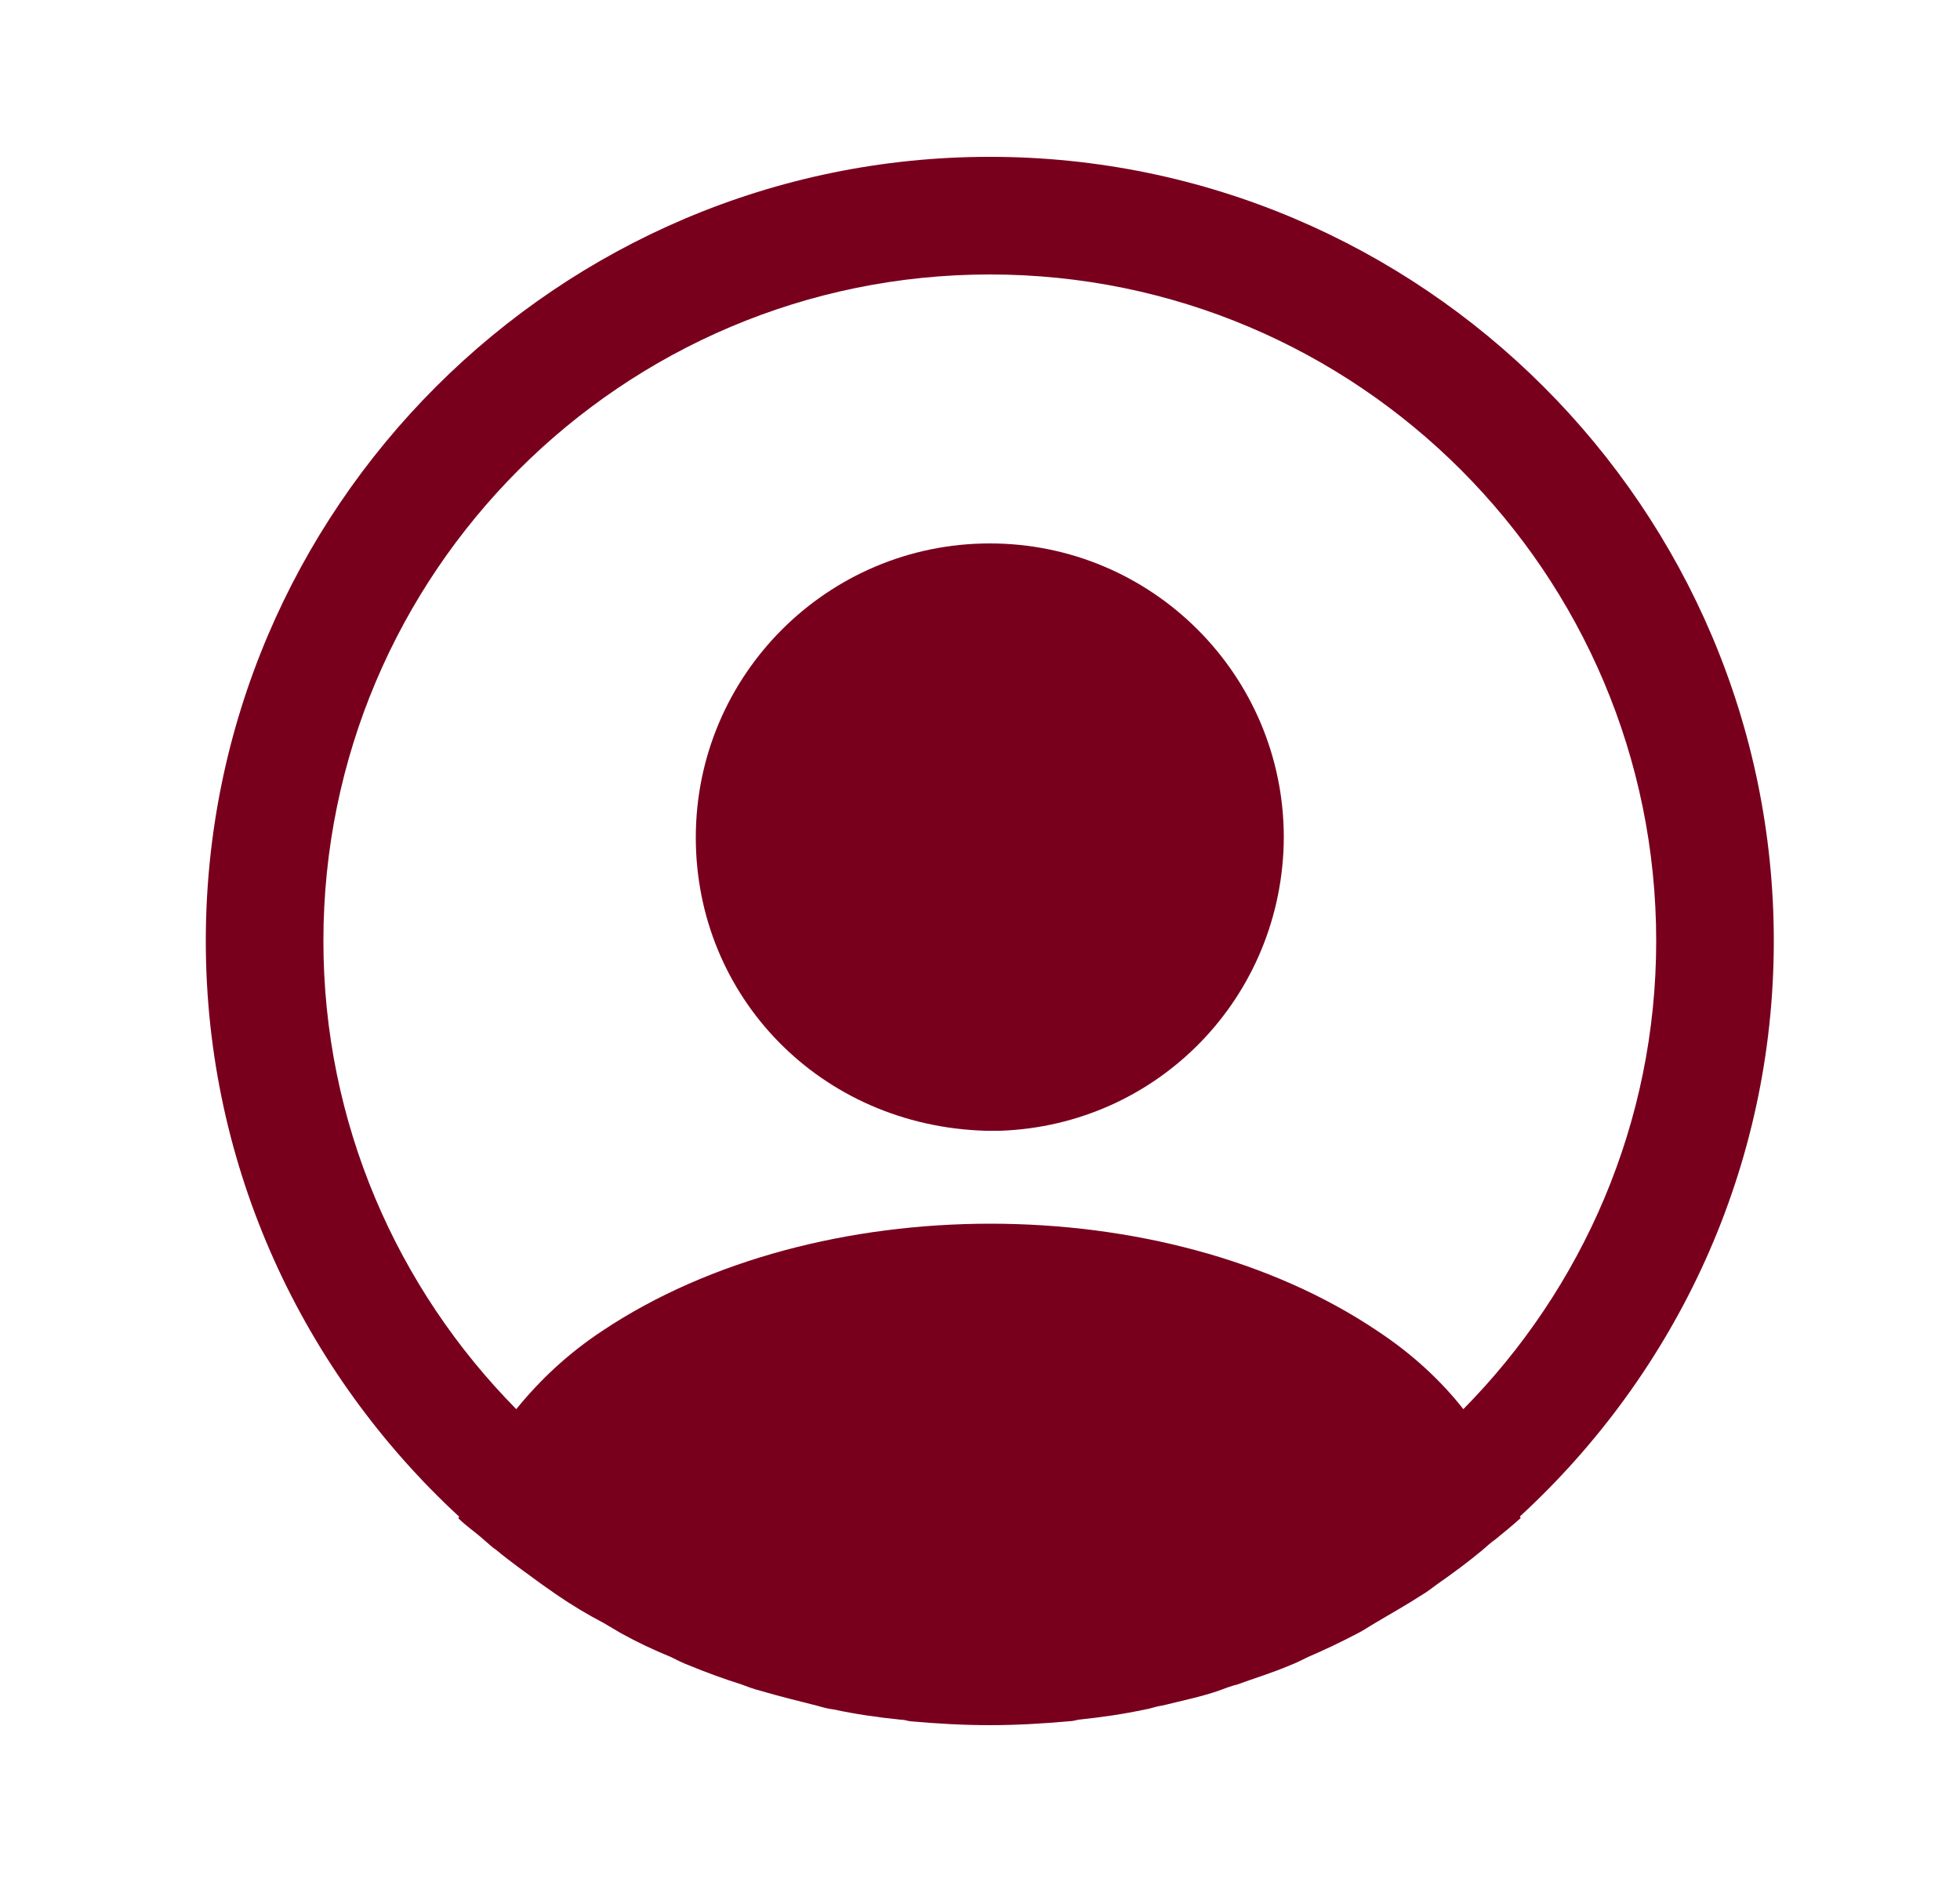
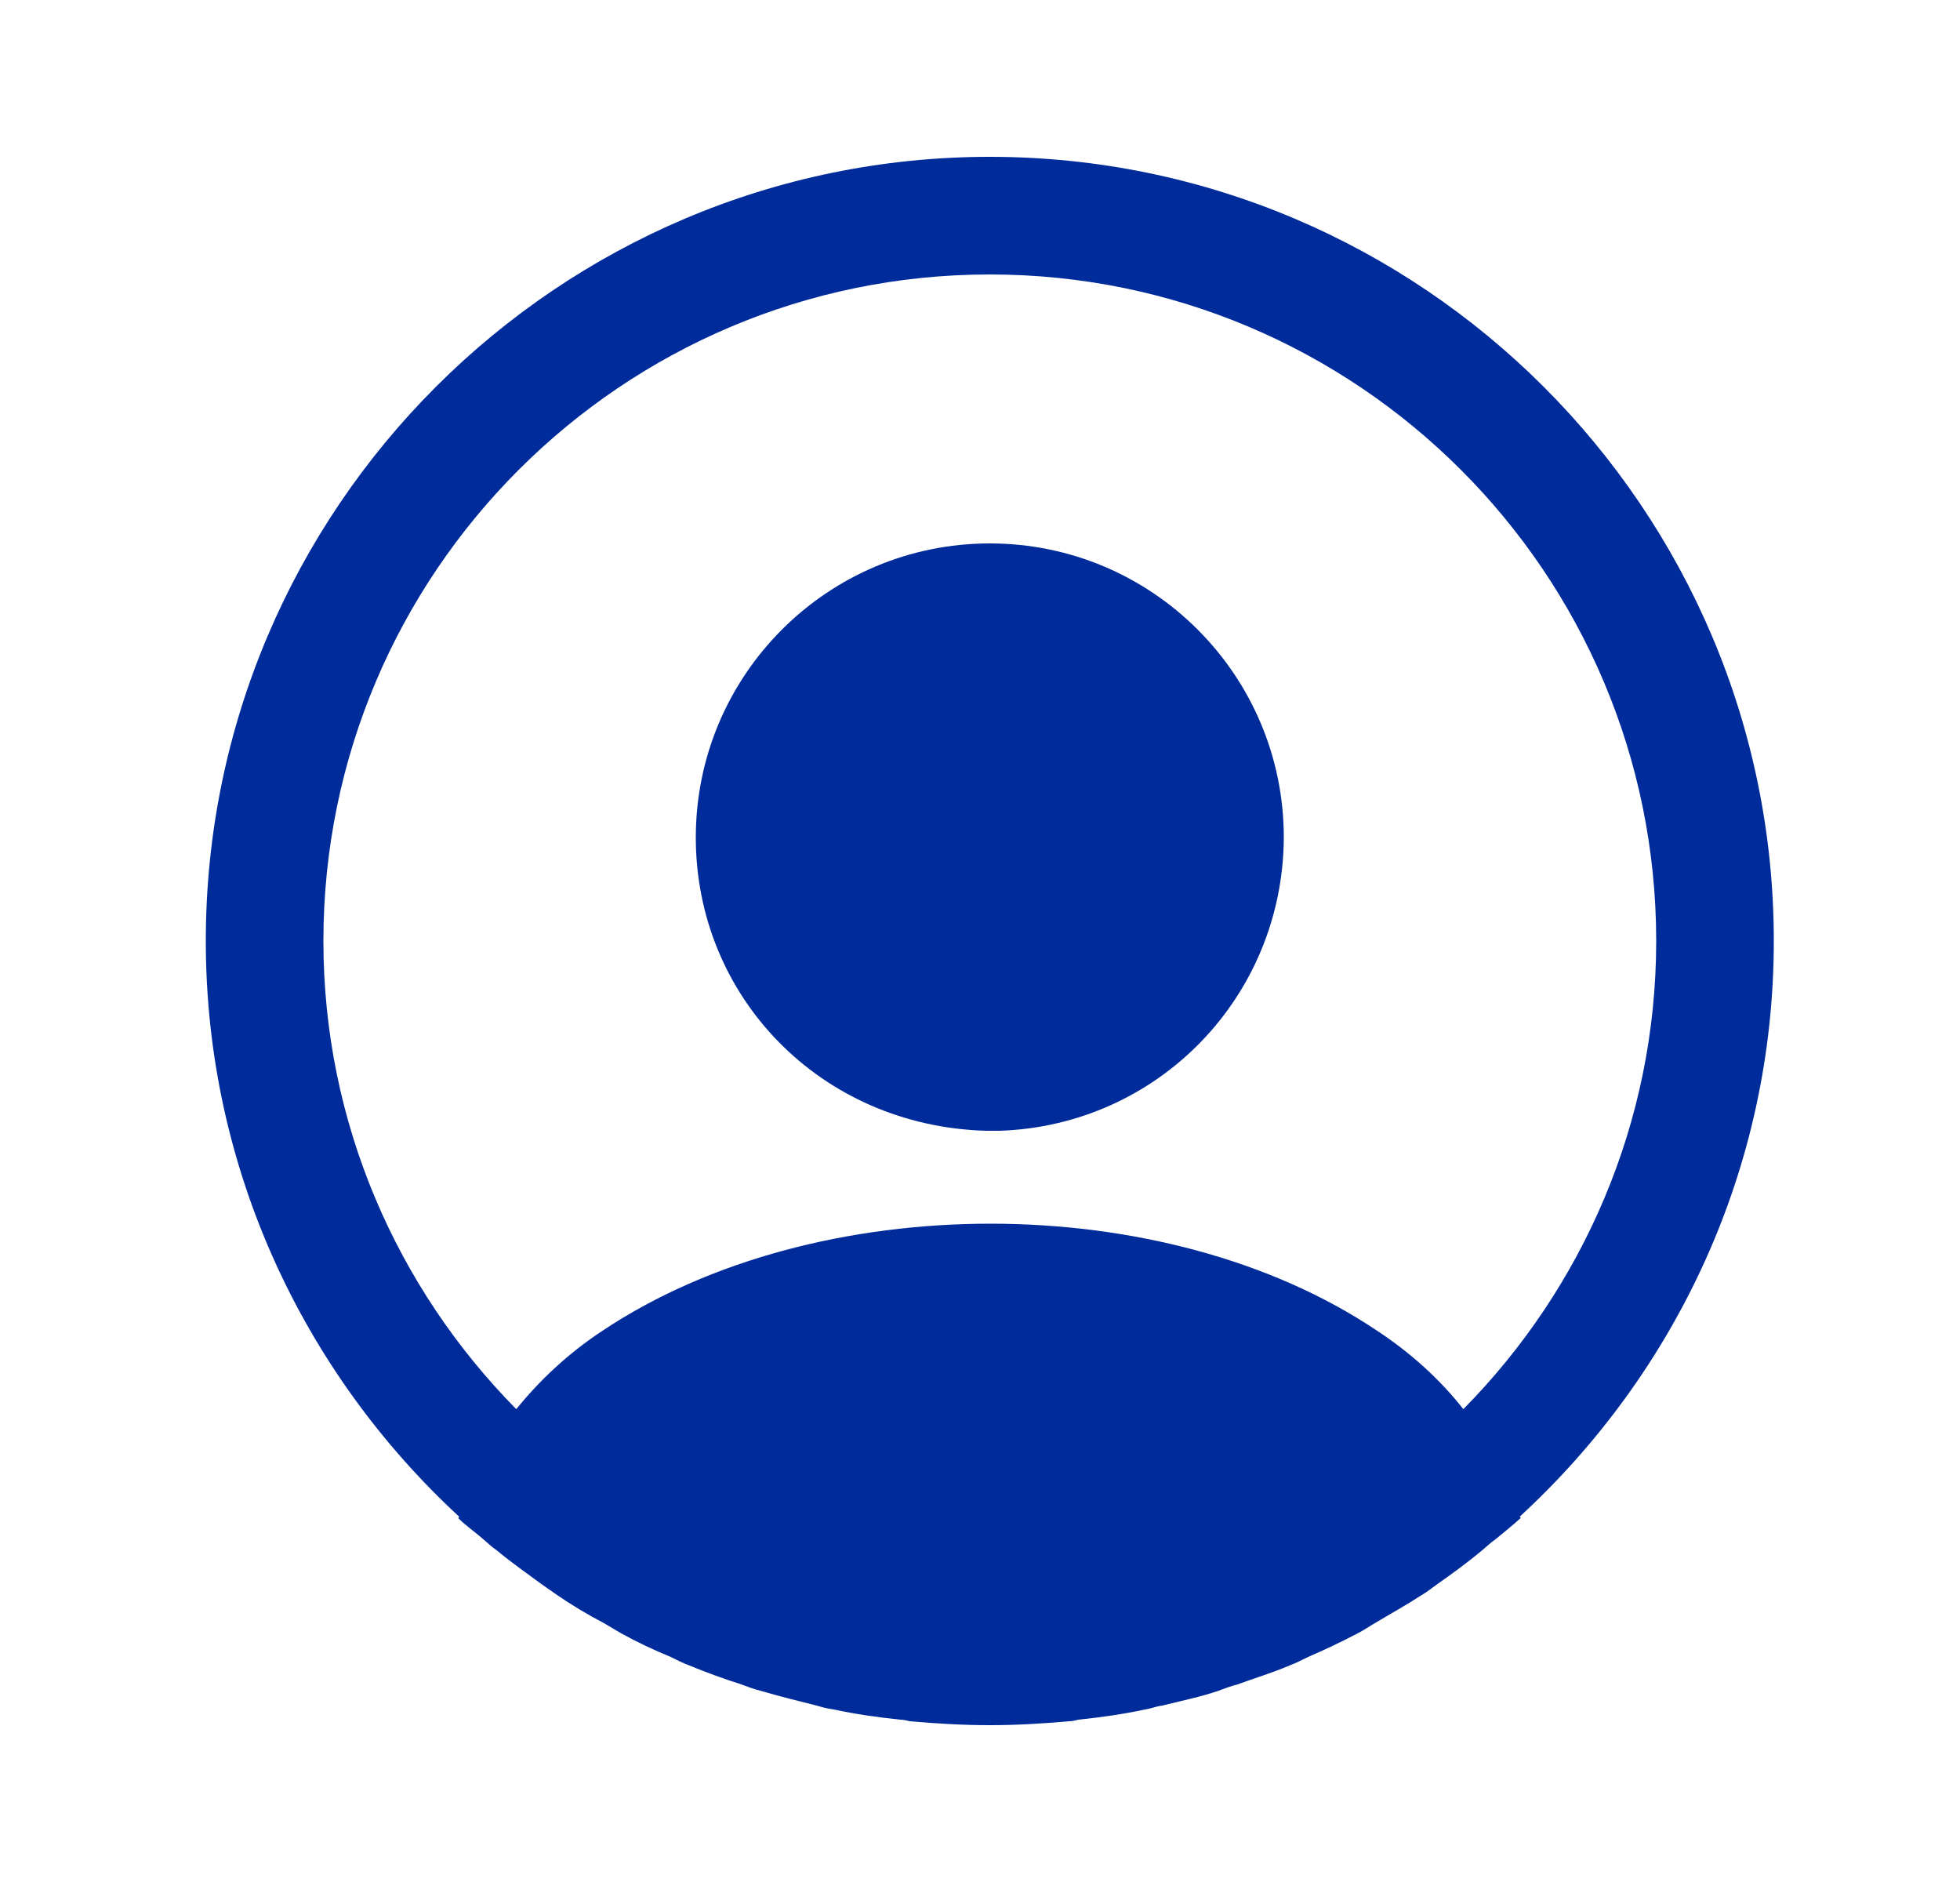
<svg xmlns="http://www.w3.org/2000/svg" width="25" height="24" viewBox="0 0 25 24" fill="none">
-   <path d="M22.625 12C22.625 6.49 18.135 2 12.625 2C7.115 2 2.625 6.49 2.625 12C2.625 14.9 3.875 17.51 5.855 19.34C5.855 19.35 5.855 19.35 5.845 19.36C5.945 19.46 6.065 19.54 6.165 19.63C6.225 19.68 6.275 19.73 6.335 19.77C6.515 19.92 6.715 20.06 6.905 20.2C6.975 20.25 7.035 20.29 7.105 20.34C7.295 20.47 7.495 20.59 7.705 20.7C7.775 20.74 7.855 20.79 7.925 20.83C8.125 20.94 8.335 21.04 8.555 21.13C8.635 21.17 8.715 21.21 8.795 21.24C9.015 21.33 9.235 21.41 9.455 21.48C9.535 21.51 9.615 21.54 9.695 21.56C9.935 21.63 10.175 21.69 10.415 21.75C10.485 21.77 10.555 21.79 10.635 21.8C10.915 21.86 11.195 21.9 11.485 21.93C11.525 21.93 11.565 21.94 11.605 21.95C11.945 21.98 12.285 22 12.625 22C12.965 22 13.305 21.98 13.635 21.95C13.675 21.95 13.715 21.94 13.755 21.93C14.045 21.9 14.325 21.86 14.605 21.8C14.675 21.79 14.745 21.76 14.825 21.75C15.065 21.69 15.315 21.64 15.545 21.56C15.625 21.53 15.705 21.5 15.785 21.48C16.005 21.4 16.235 21.33 16.445 21.24C16.525 21.21 16.605 21.17 16.685 21.13C16.895 21.04 17.105 20.94 17.315 20.83C17.395 20.79 17.465 20.74 17.535 20.7C17.735 20.58 17.935 20.47 18.135 20.34C18.205 20.3 18.265 20.25 18.335 20.2C18.535 20.06 18.725 19.92 18.905 19.77C18.965 19.72 19.015 19.67 19.075 19.63C19.185 19.54 19.295 19.45 19.395 19.36C19.395 19.35 19.395 19.35 19.385 19.34C21.375 17.51 22.625 14.9 22.625 12ZM17.565 16.97C14.855 15.15 10.415 15.15 7.685 16.97C7.245 17.26 6.885 17.6 6.585 17.97C5.065 16.43 4.125 14.32 4.125 12C4.125 7.31 7.935 3.5 12.625 3.5C17.315 3.5 21.125 7.31 21.125 12C21.125 14.32 20.185 16.43 18.665 17.97C18.375 17.6 18.005 17.26 17.565 16.97Z" fill="#79001D" />
-   <path d="M12.625 6.93C10.555 6.93 8.875 8.61 8.875 10.68C8.875 12.71 10.465 14.36 12.575 14.42C12.605 14.42 12.645 14.42 12.665 14.42C12.685 14.42 12.715 14.42 12.735 14.42C12.745 14.42 12.755 14.42 12.755 14.42C14.775 14.35 16.365 12.71 16.375 10.68C16.375 8.61 14.695 6.93 12.625 6.93Z" fill="#79001D" />
+   <path d="M22.625 12C22.625 6.49 18.135 2 12.625 2C7.115 2 2.625 6.49 2.625 12C2.625 14.9 3.875 17.51 5.855 19.34C5.855 19.35 5.855 19.35 5.845 19.36C5.945 19.46 6.065 19.54 6.165 19.63C6.225 19.68 6.275 19.73 6.335 19.77C6.515 19.92 6.715 20.06 6.905 20.2C6.975 20.25 7.035 20.29 7.105 20.34C7.295 20.47 7.495 20.59 7.705 20.7C7.775 20.74 7.855 20.79 7.925 20.83C8.125 20.94 8.335 21.04 8.555 21.13C8.635 21.17 8.715 21.21 8.795 21.24C9.015 21.33 9.235 21.41 9.455 21.48C9.535 21.51 9.615 21.54 9.695 21.56C9.935 21.63 10.175 21.69 10.415 21.75C10.485 21.77 10.555 21.79 10.635 21.8C10.915 21.86 11.195 21.9 11.485 21.93C11.525 21.93 11.565 21.94 11.605 21.95C11.945 21.98 12.285 22 12.625 22C12.965 22 13.305 21.98 13.635 21.95C13.675 21.95 13.715 21.94 13.755 21.93C14.045 21.9 14.325 21.86 14.605 21.8C14.675 21.79 14.745 21.76 14.825 21.75C15.065 21.69 15.315 21.64 15.545 21.56C15.625 21.53 15.705 21.5 15.785 21.48C16.005 21.4 16.235 21.33 16.445 21.24C16.525 21.21 16.605 21.17 16.685 21.13C16.895 21.04 17.105 20.94 17.315 20.83C17.395 20.79 17.465 20.74 17.535 20.7C17.735 20.58 17.935 20.47 18.135 20.34C18.205 20.3 18.265 20.25 18.335 20.2C18.535 20.06 18.725 19.92 18.905 19.77C18.965 19.72 19.015 19.67 19.075 19.63C19.185 19.54 19.295 19.45 19.395 19.36C19.395 19.35 19.395 19.35 19.385 19.34C21.375 17.51 22.625 14.9 22.625 12ZM17.565 16.97C14.855 15.15 10.415 15.15 7.685 16.97C7.245 17.26 6.885 17.6 6.585 17.97C5.065 16.43 4.125 14.32 4.125 12C4.125 7.31 7.935 3.5 12.625 3.5C17.315 3.5 21.125 7.31 21.125 12C21.125 14.32 20.185 16.43 18.665 17.97C18.375 17.6 18.005 17.26 17.565 16.97Z" fill="#002b9b" />
+   <path d="M12.625 6.93C10.555 6.93 8.875 8.61 8.875 10.68C8.875 12.71 10.465 14.36 12.575 14.42C12.605 14.42 12.645 14.42 12.665 14.42C12.685 14.42 12.715 14.42 12.735 14.42C12.745 14.42 12.755 14.42 12.755 14.42C14.775 14.35 16.365 12.71 16.375 10.68C16.375 8.61 14.695 6.93 12.625 6.93Z" fill="#002b9b" />
</svg>
